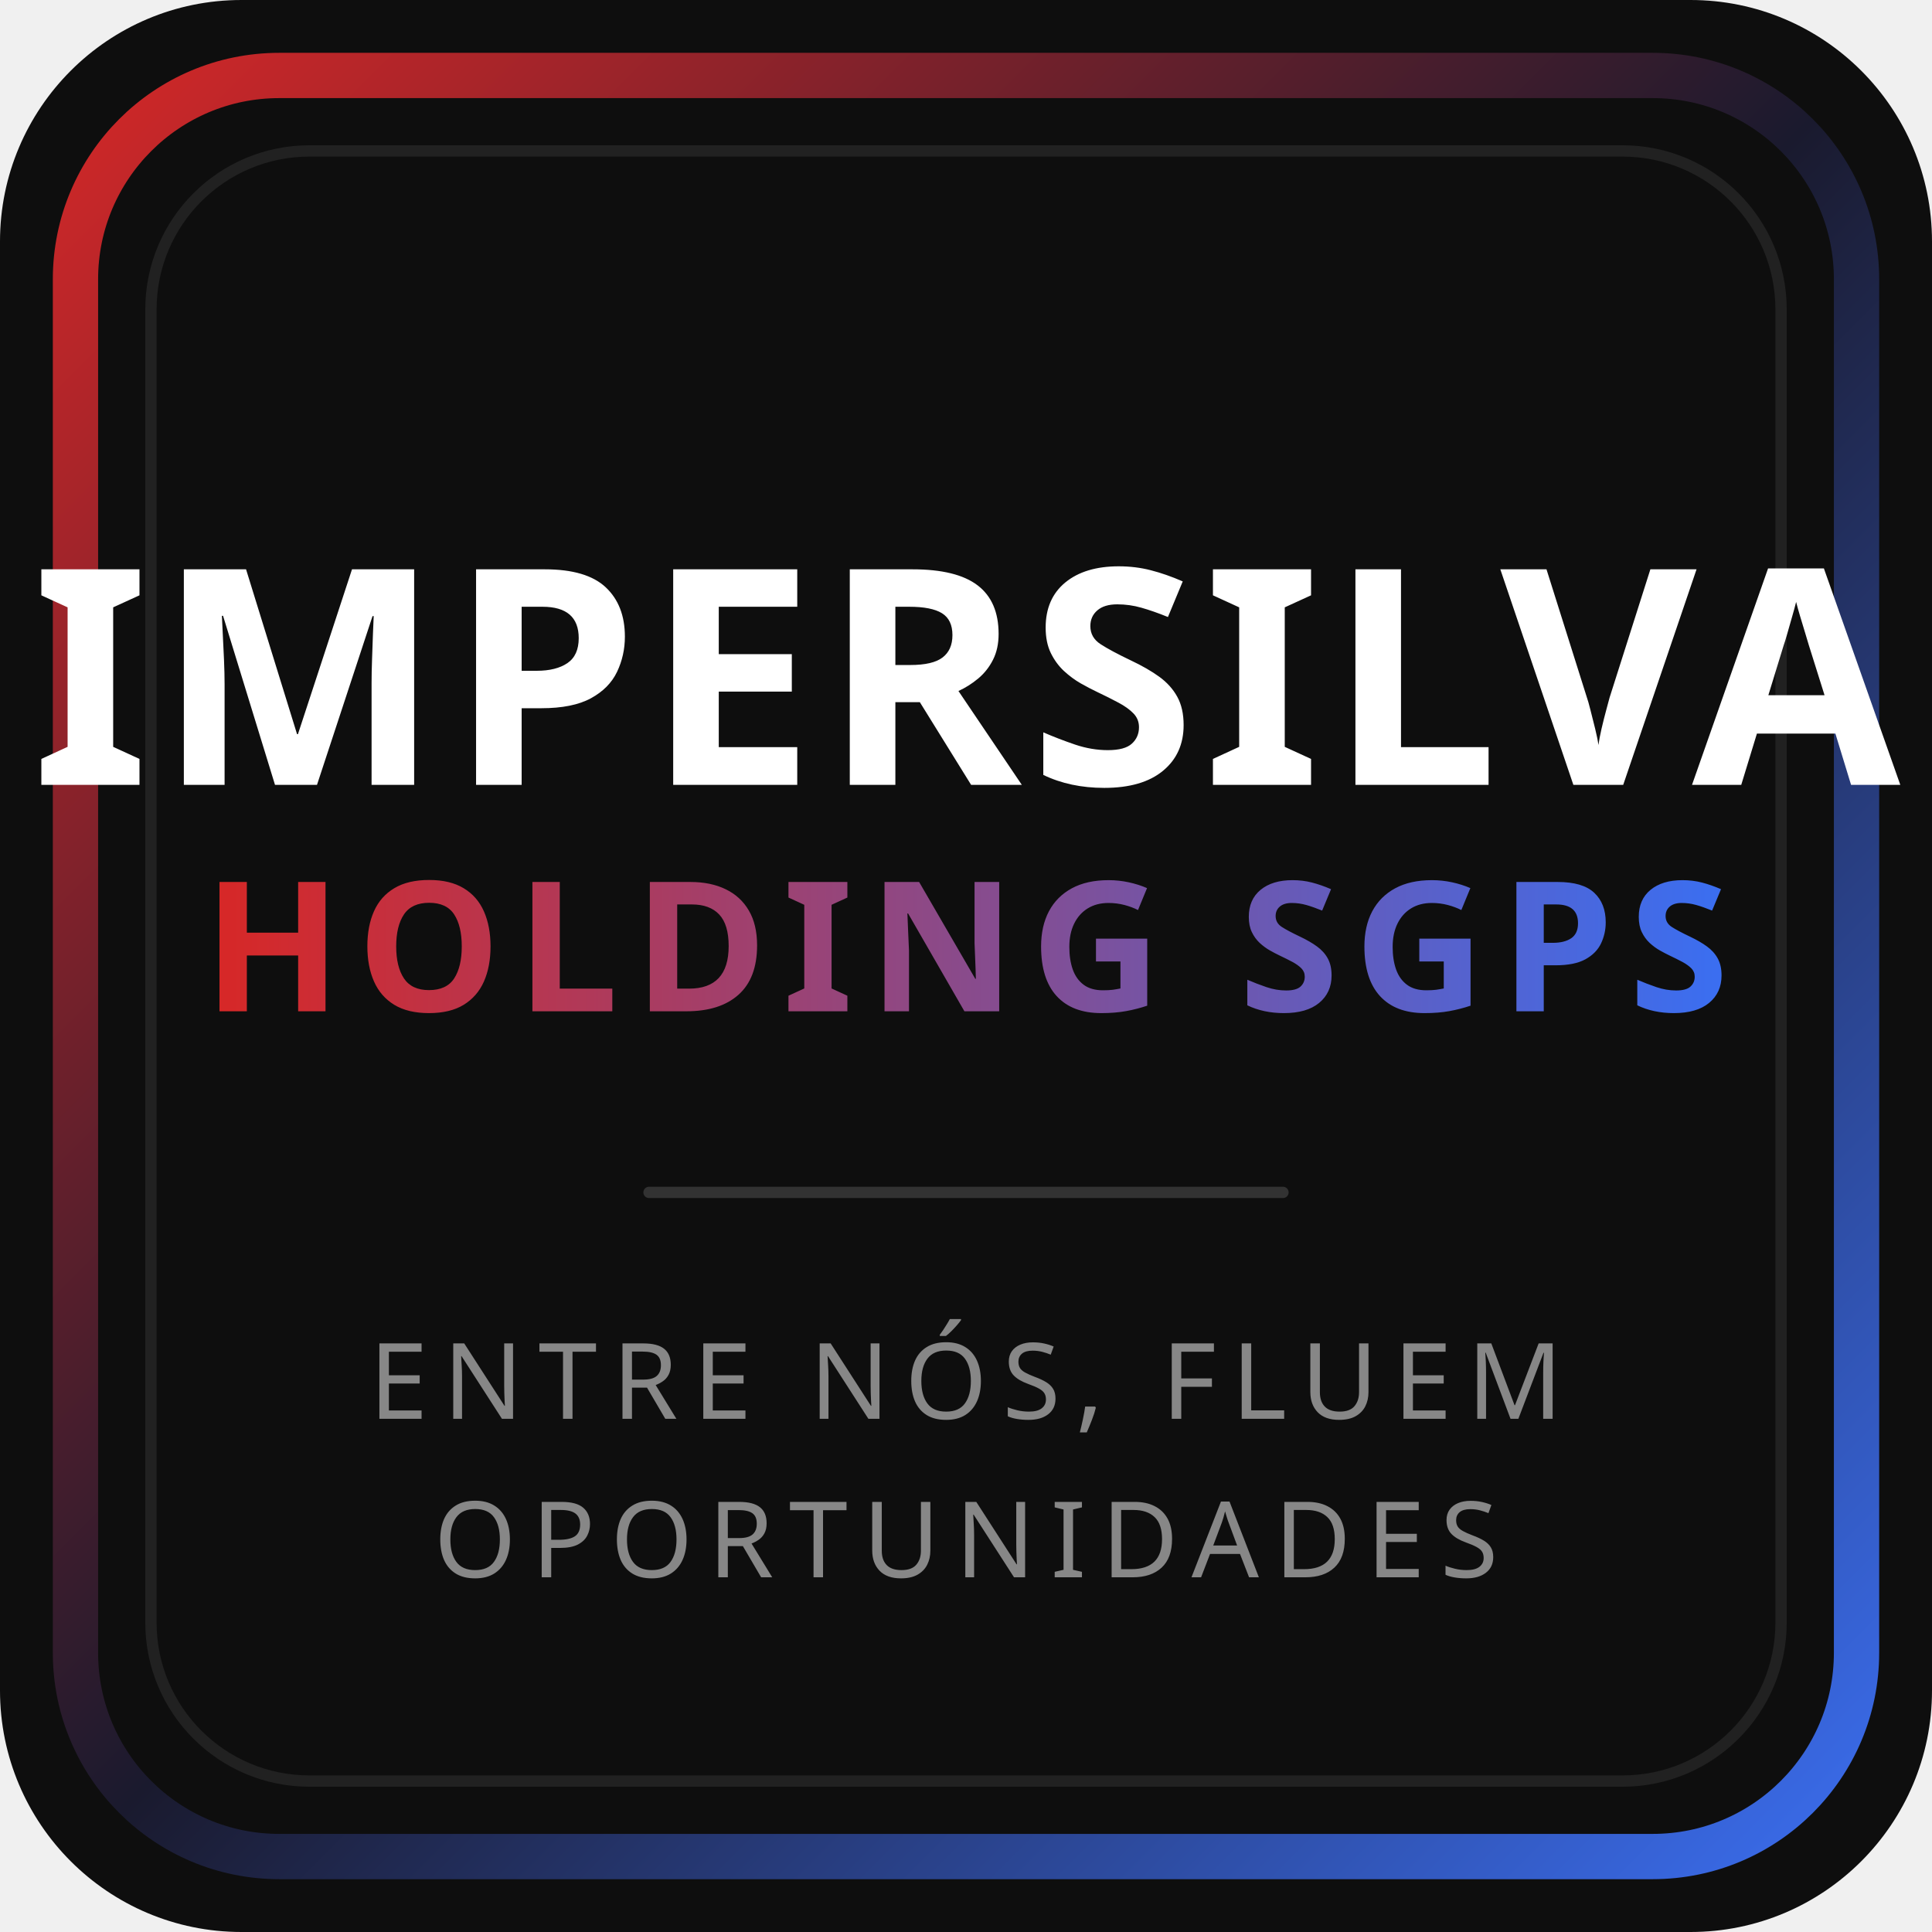
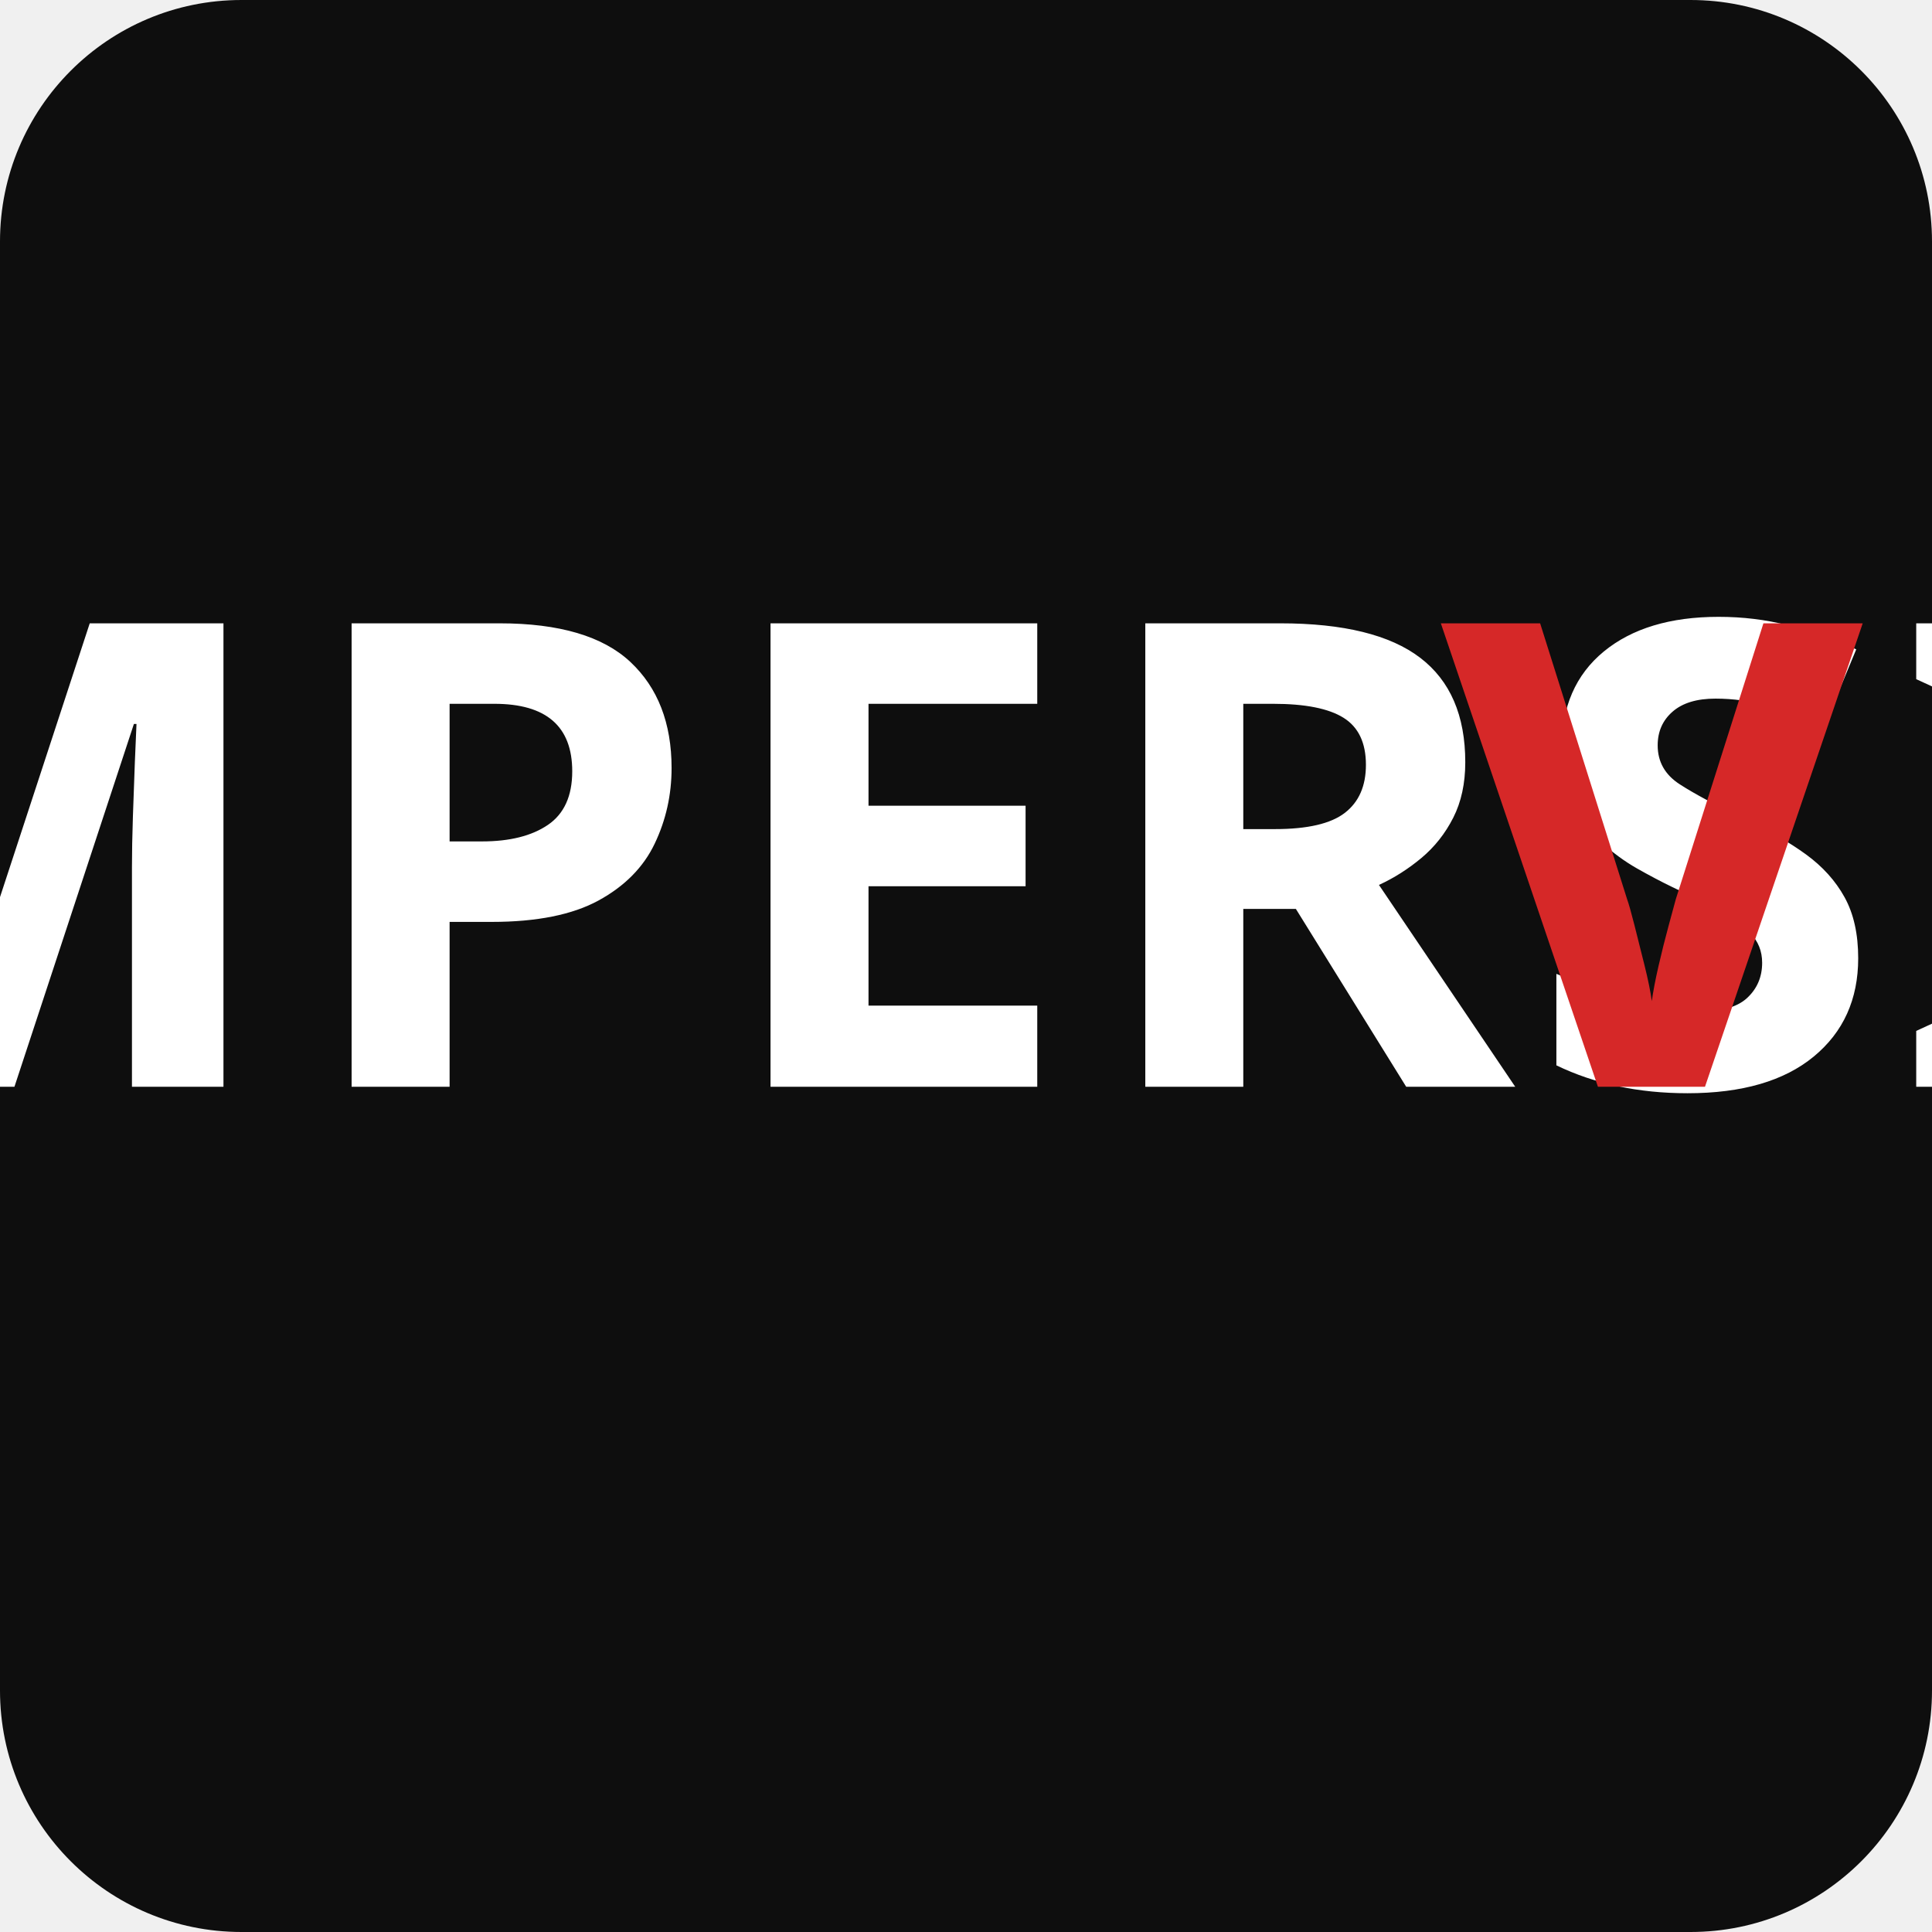
<svg xmlns="http://www.w3.org/2000/svg" viewBox="0 0 512 512">
-   <defs>
-     <linearGradient id="grad" x1="0%" y1="0%" x2="100%" y2="100%">
-       <stop offset="0%" style="stop-color:#d62828" />
-       <stop offset="50%" style="stop-color:#1a1a2e" />
-       <stop offset="100%" style="stop-color:#3b6ef0" />
-     </linearGradient>
-     <linearGradient id="textGrad" x1="0%" y1="0%" x2="100%" y2="0%">
-       <stop offset="0%" style="stop-color:#d62828" />
-       <stop offset="100%" style="stop-color:#3b6ef0" />
-     </linearGradient>
-   </defs>
  <rect width="512" height="512" rx="64" fill="#0e0e0e" />
-   <rect x="20" y="20" width="472" height="472" rx="54" fill="none" stroke="url(#grad)" stroke-width="12" />
-   <rect x="40" y="40" width="432" height="432" rx="42" fill="none" stroke="rgba(255,255,255,0.08)" stroke-width="3" />
-   <line x1="128" y1="96" x2="384" y2="96" stroke="url(#grad)" stroke-width="8" stroke-linecap="round" />
-   <text x="256" y="208" font-family="'Barlow Condensed', 'Arial Black', sans-serif" font-size="80" font-weight="900" text-anchor="middle" fill="white" letter-spacing="2">IMPERSILVA</text>
-   <text x="256" y="268" font-family="'Barlow Condensed', 'Arial Black', sans-serif" font-size="48" font-weight="800" text-anchor="middle" fill="url(#textGrad)" letter-spacing="4">HOLDING SGPS</text>
-   <line x1="172" y1="316" x2="340" y2="316" stroke="rgba(255,255,255,0.15)" stroke-width="3" stroke-linecap="round" />
-   <text x="256" y="376" font-family="'Barlow', sans-serif" font-size="28" font-weight="300" text-anchor="middle" fill="rgba(255,255,255,0.5)" letter-spacing="4">ENTRE NÓS, FLUEM</text>
-   <text x="256" y="418" font-family="'Barlow', sans-serif" font-size="28" font-weight="300" text-anchor="middle" fill="rgba(255,255,255,0.5)" letter-spacing="4">OPORTUNIDADES</text>
+   <text x="256" y="288" font-family="'Arial Black', sans-serif" font-size="172" font-weight="900" text-anchor="middle" fill="white" letter-spacing="3">IMPERSIL</text>
+   <text x="256" y="288" font-family="'Arial Black', sans-serif" font-size="172" font-weight="900" text-anchor="middle" fill="none" letter-spacing="3">
+     <tspan fill="#d62828" dx="520">V</tspan>
+     <tspan fill="#3b6ef0" dx="0">Λ</tspan>
+   </text>
</svg>
